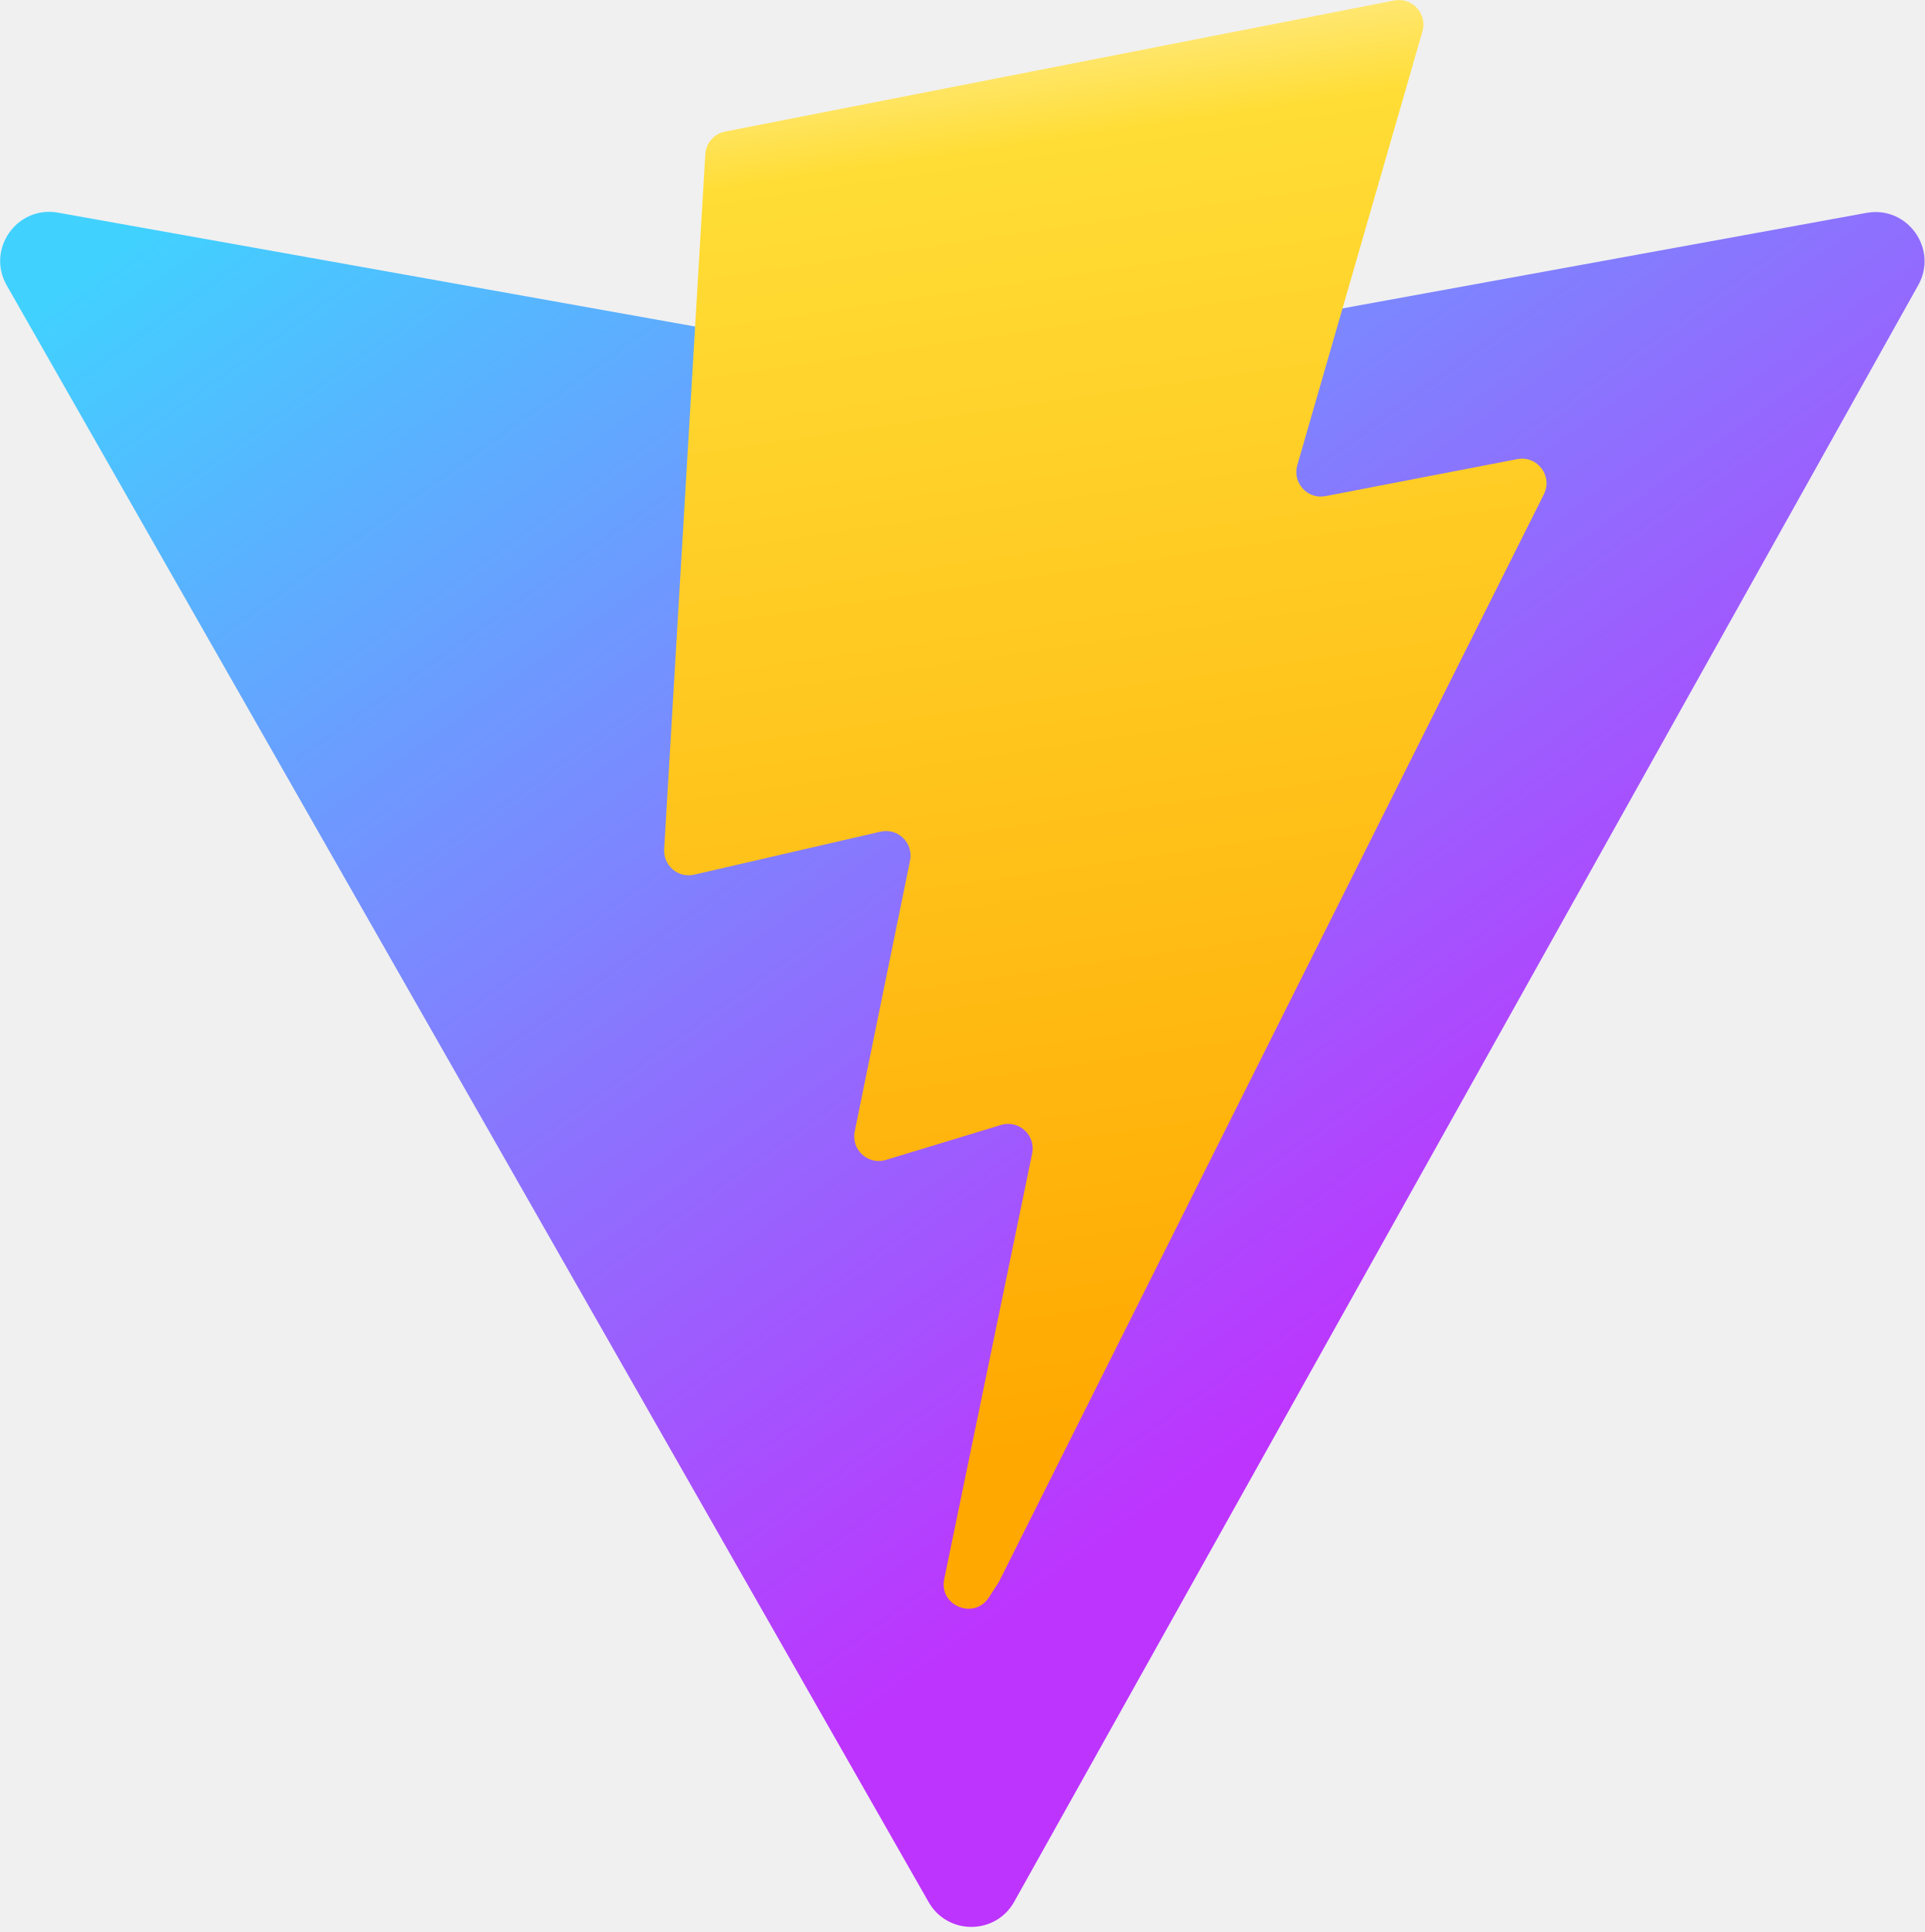
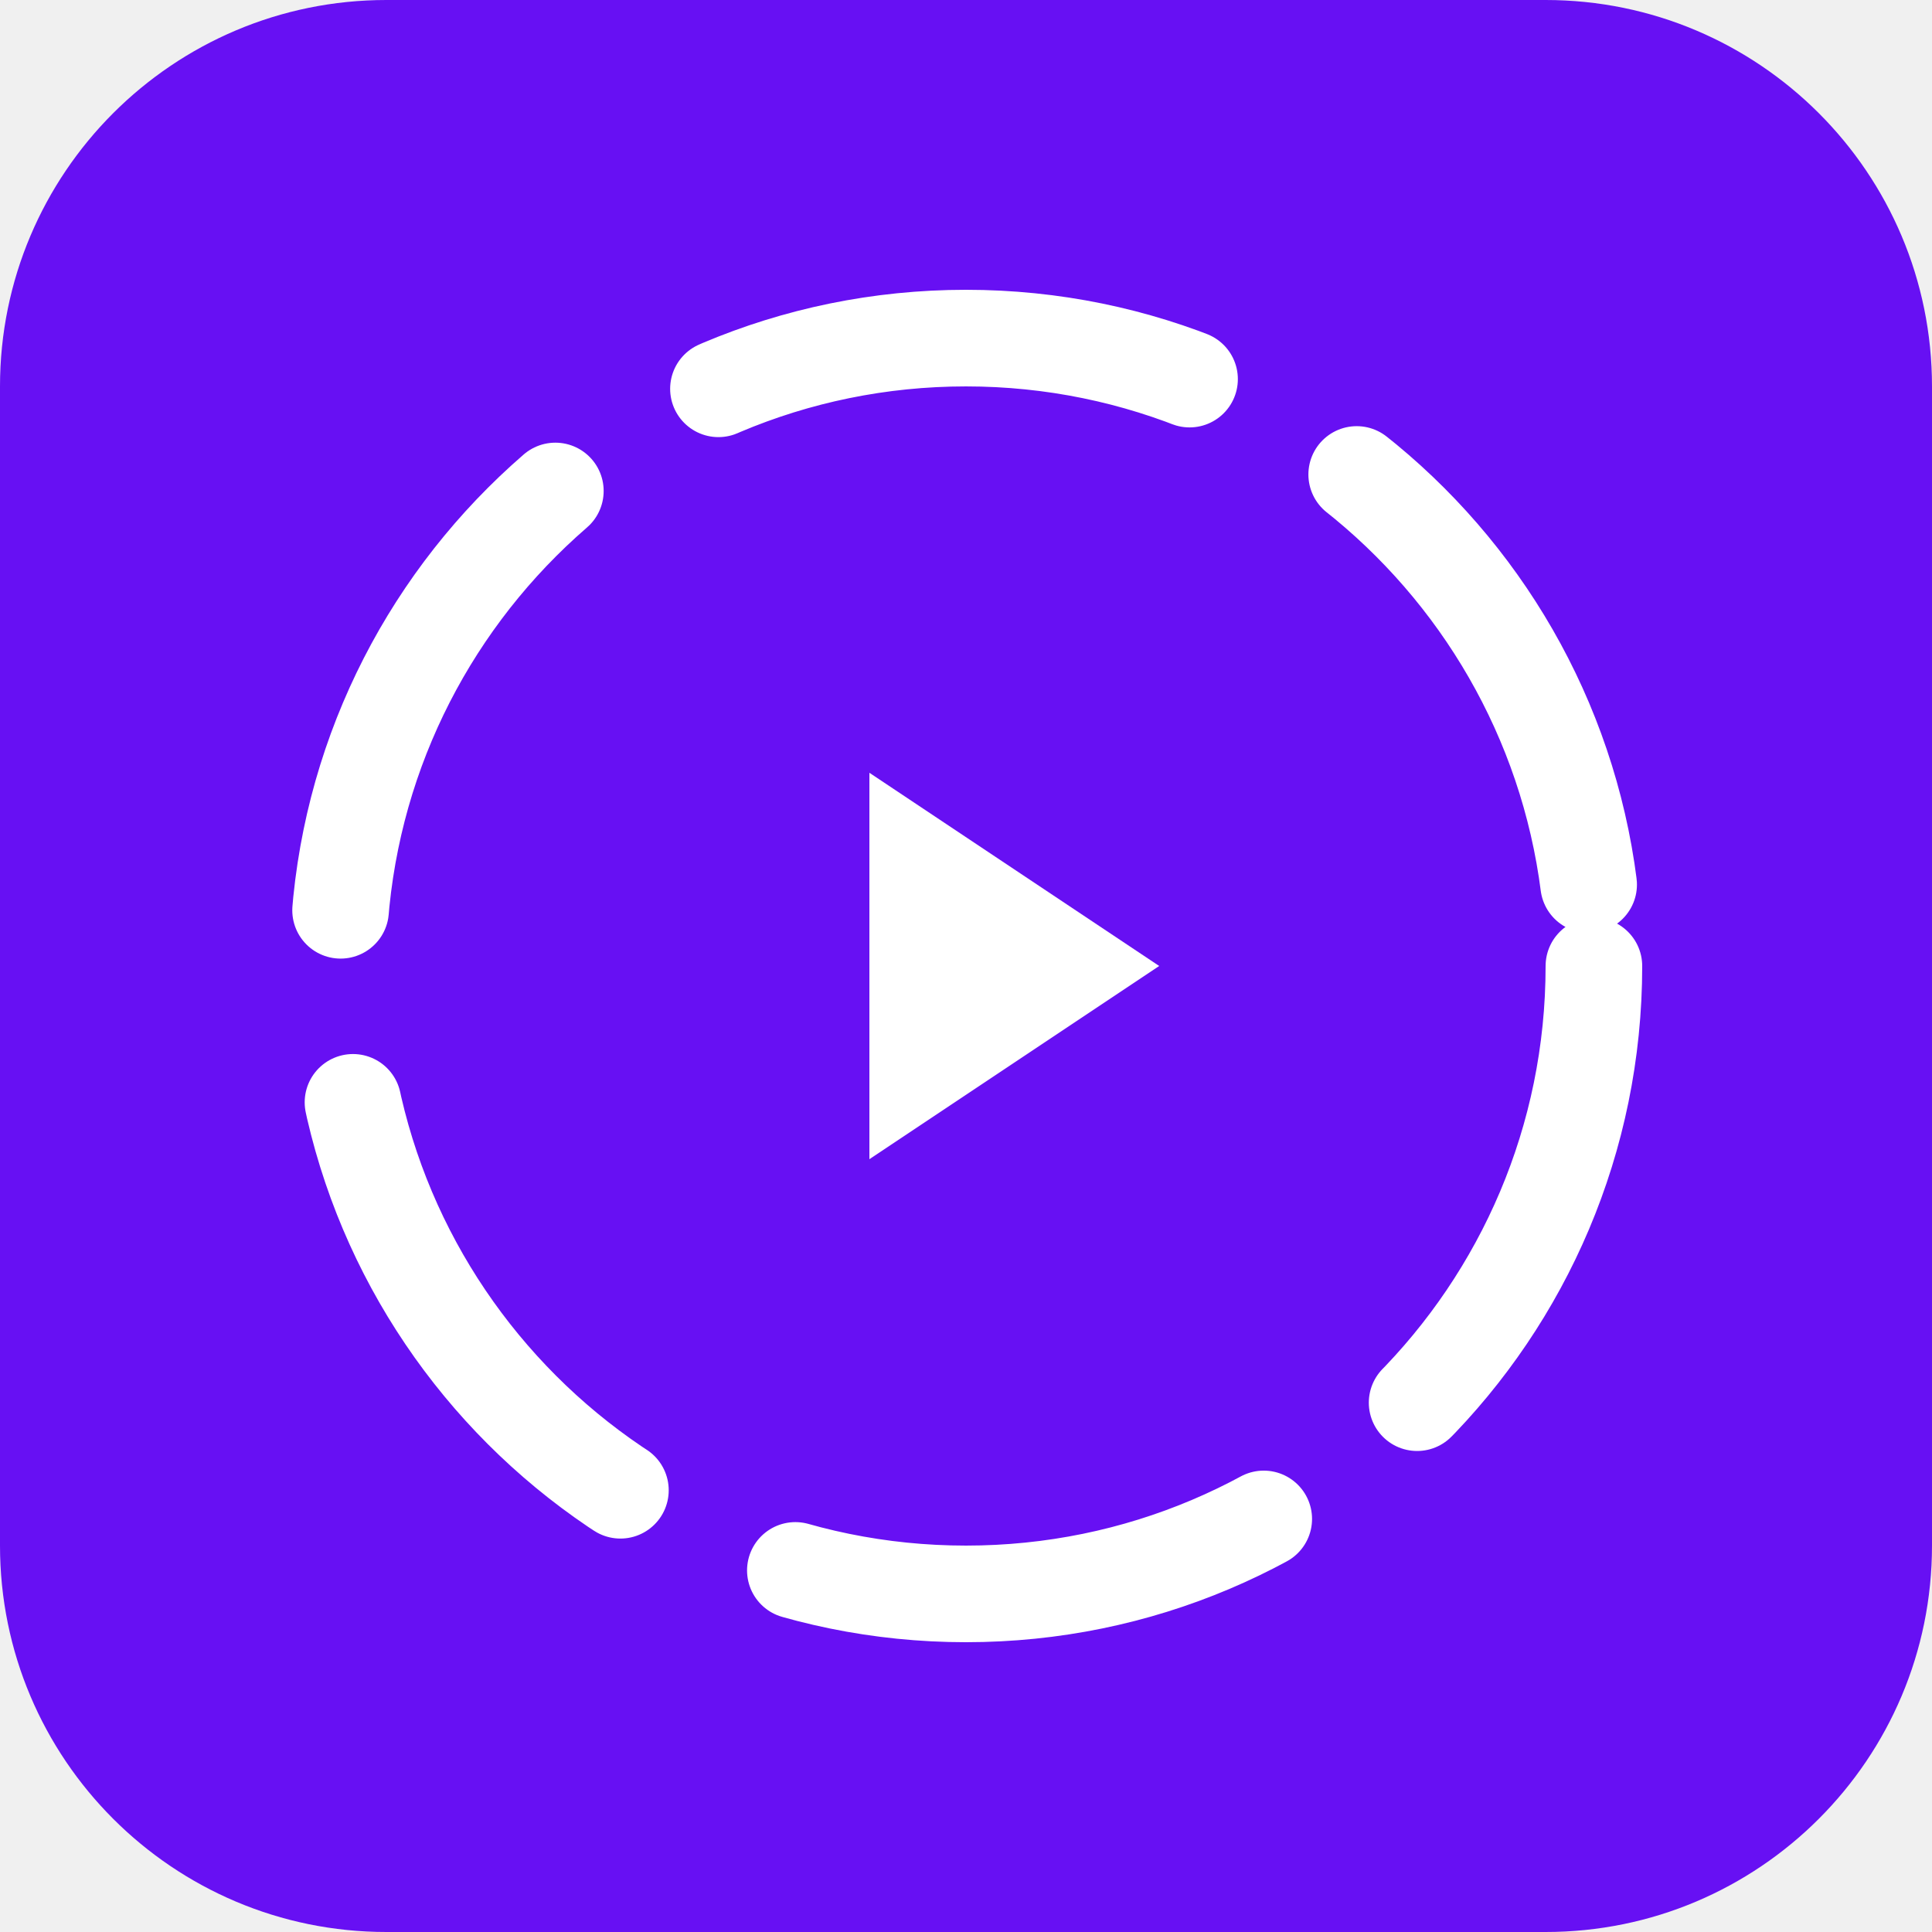
- <svg xmlns="http://www.w3.org/2000/svg" aria-hidden="true" role="img" class="iconify iconify--logos" width="31.88" height="32" preserveAspectRatio="xMidYMid meet" viewBox="0 0 256 257">
-   <defs>
-     <linearGradient id="IconifyId1813088fe1fbc01fb466" x1="-.828%" x2="57.636%" y1="7.652%" y2="78.411%">
-       <stop offset="0%" stop-color="#41D1FF" />
-       <stop offset="100%" stop-color="#BD34FE" />
-     </linearGradient>
-     <linearGradient id="IconifyId1813088fe1fbc01fb467" x1="43.376%" x2="50.316%" y1="2.242%" y2="89.03%">
-       <stop offset="0%" stop-color="#FFEA83" />
-       <stop offset="8.333%" stop-color="#FFDD35" />
-       <stop offset="100%" stop-color="#FFA800" />
-     </linearGradient>
-   </defs>
-   <path fill="url(#IconifyId1813088fe1fbc01fb466)" d="M255.153 37.938L134.897 252.976c-2.483 4.44-8.862 4.466-11.382.048L.875 37.958c-2.746-4.814 1.371-10.646 6.827-9.67l120.385 21.517a6.537 6.537 0 0 0 2.322-.004l117.867-21.483c5.438-.991 9.574 4.796 6.877 9.62Z" />
-   <path fill="url(#IconifyId1813088fe1fbc01fb467)" d="M185.432.063L96.44 17.501a3.268 3.268 0 0 0-2.634 3.014l-5.474 92.456a3.268 3.268 0 0 0 3.997 3.378l24.777-5.718c2.318-.535 4.413 1.507 3.936 3.838l-7.361 36.047c-.495 2.426 1.782 4.5 4.151 3.78l15.304-4.649c2.372-.72 4.652 1.36 4.15 3.788l-11.698 56.621c-.732 3.542 3.979 5.473 5.943 2.437l1.313-2.028l72.516-144.72c1.215-2.423-.88-5.186-3.54-4.672l-25.505 4.922c-2.396.462-4.435-1.77-3.759-4.114l16.646-57.705c.677-2.35-1.37-4.583-3.769-4.113Z" />
+ <svg xmlns="http://www.w3.org/2000/svg" width="200" height="200" viewBox="0 0 200 200" fill="none">
+   <rect width="200" height="200" rx="40" fill="#6710f3" />
+   <circle cx="100" cy="100" r="65" stroke="white" stroke-width="10" stroke-linecap="round" stroke-dasharray="50 20" />
+   <polygon points="120,100 90,120 90,80" fill="white" />
</svg>
